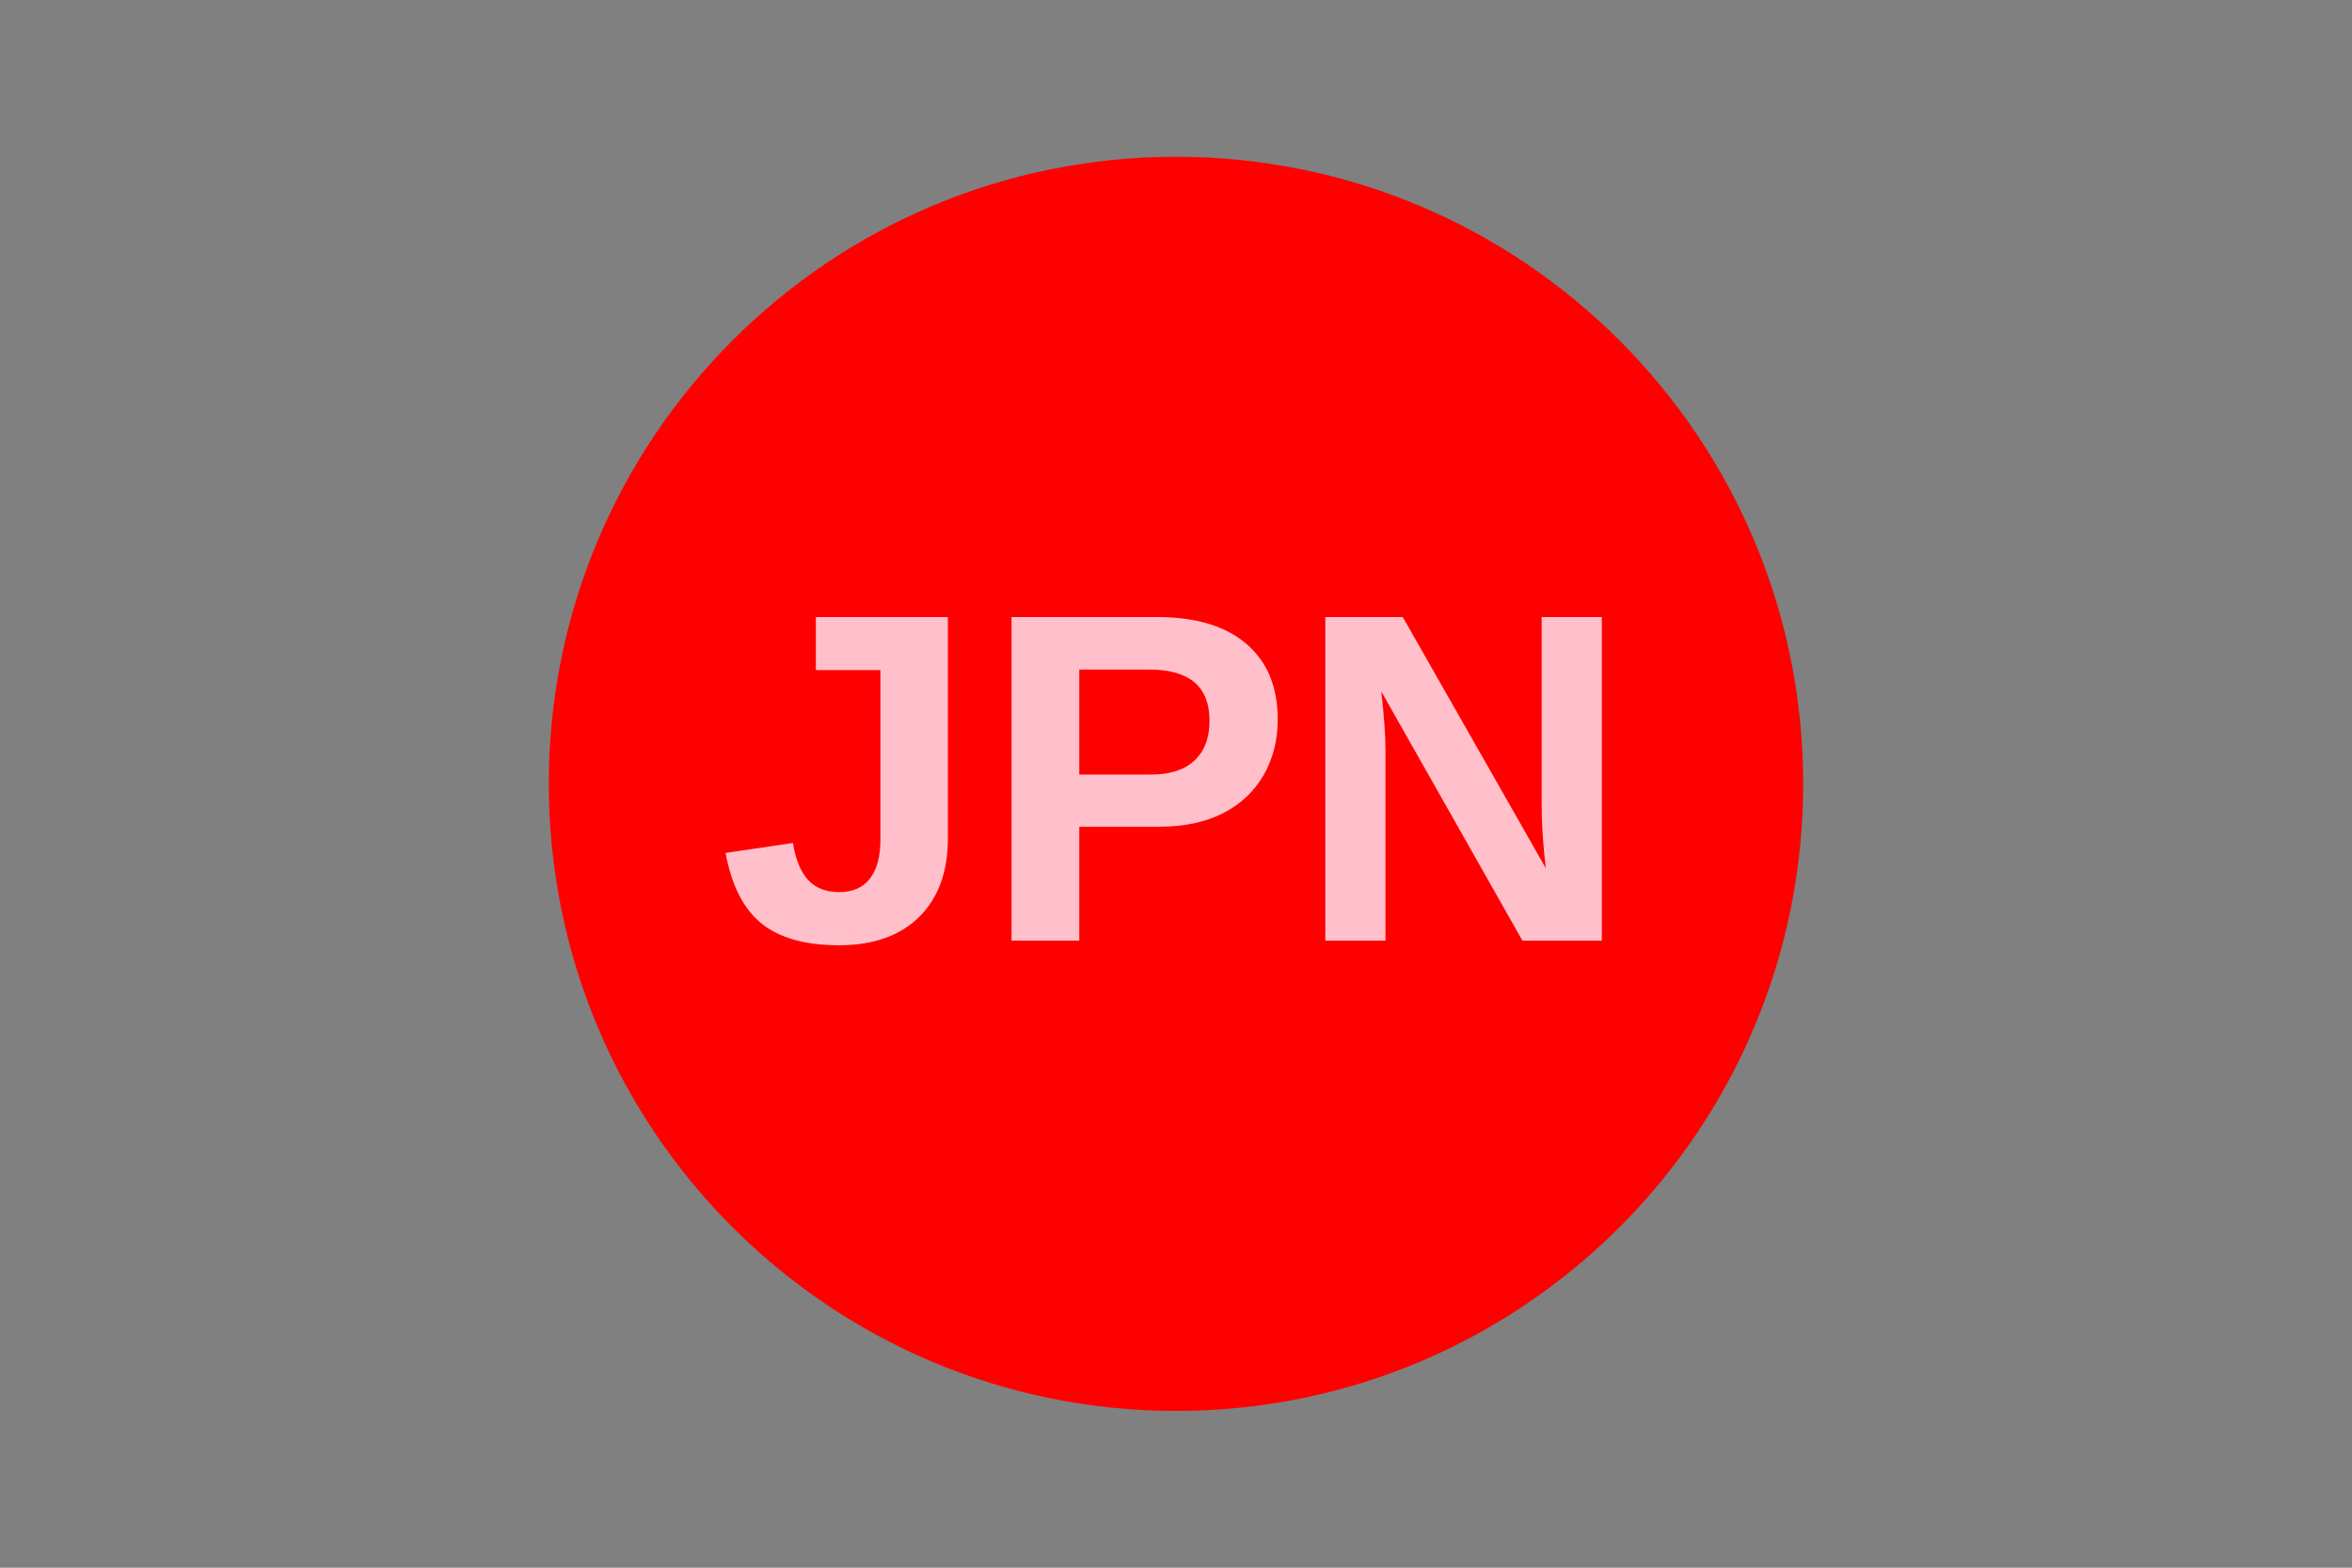
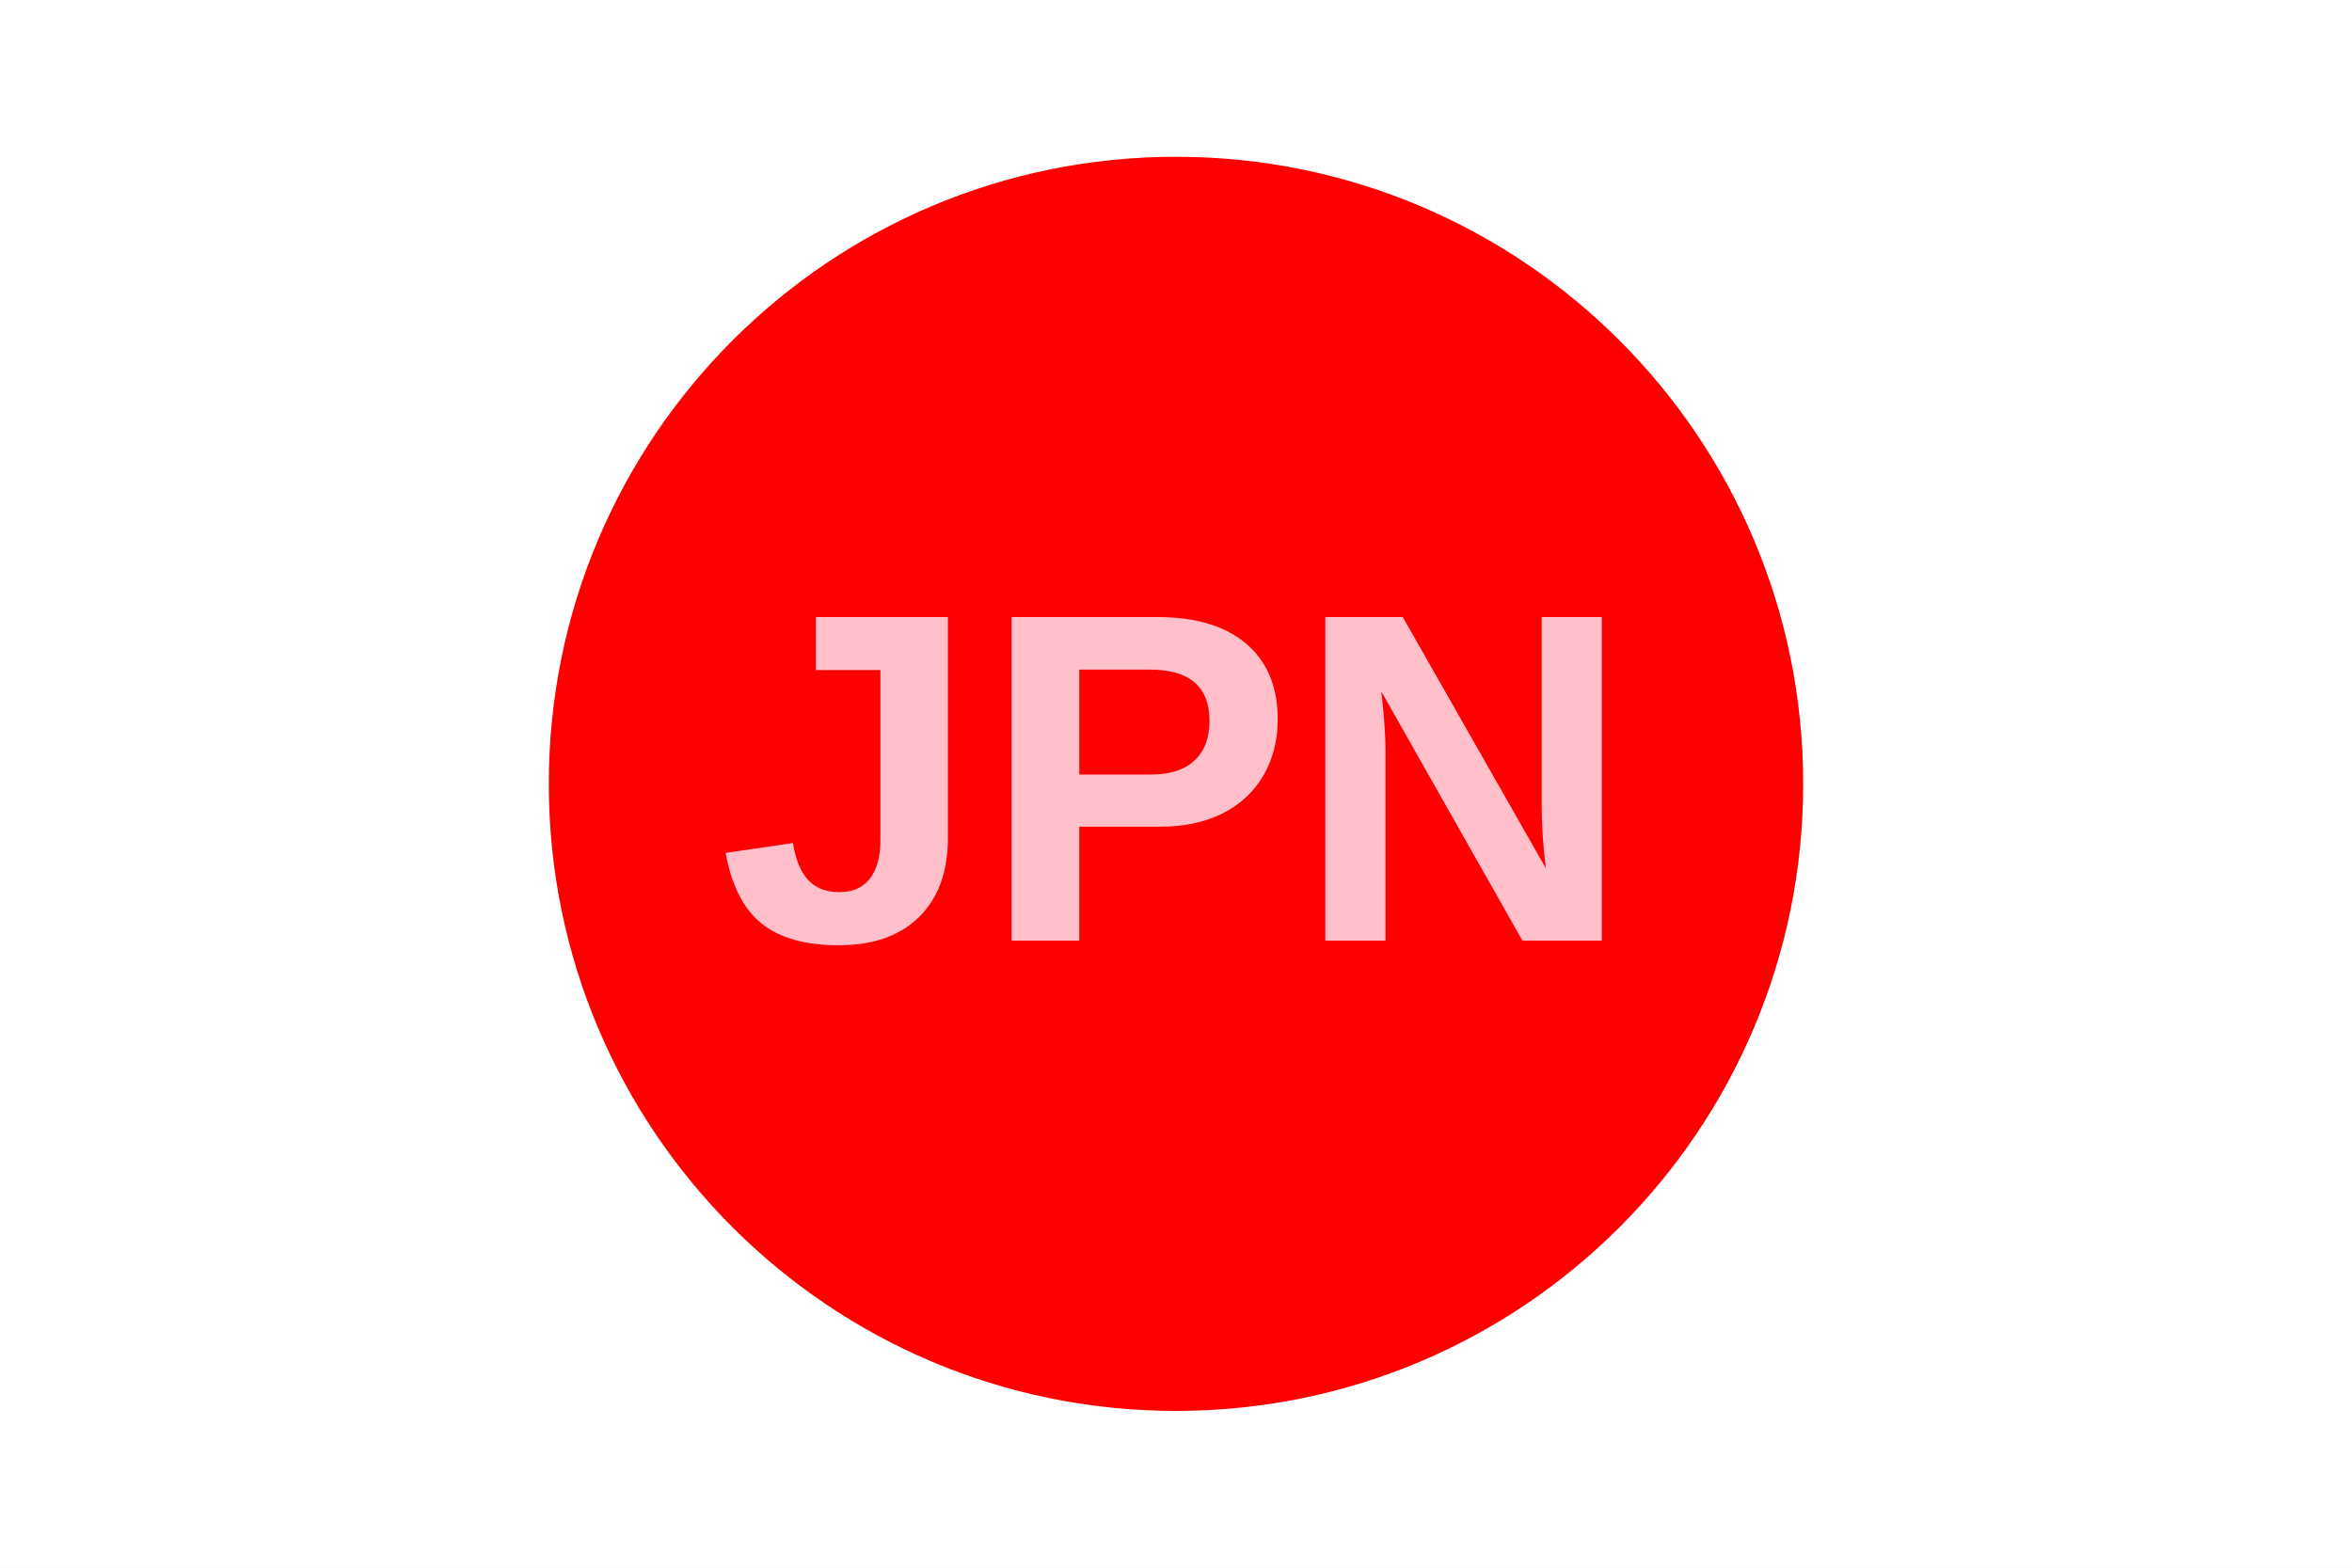
<svg xmlns="http://www.w3.org/2000/svg" version="1.1" width="300" height="200">
-   <rect width="100%" height="100%" fill="grey" />
+   <rect width="100%" height="100%" fill="white" />
  <circle cx="150" cy="100" r="80" fill="red" />
  <text x="150" y="120" font-size="60" text-anchor="middle" fill="pink" style="font-family:Arial;Sans;font-weight:650;">JPN</text>
</svg>
